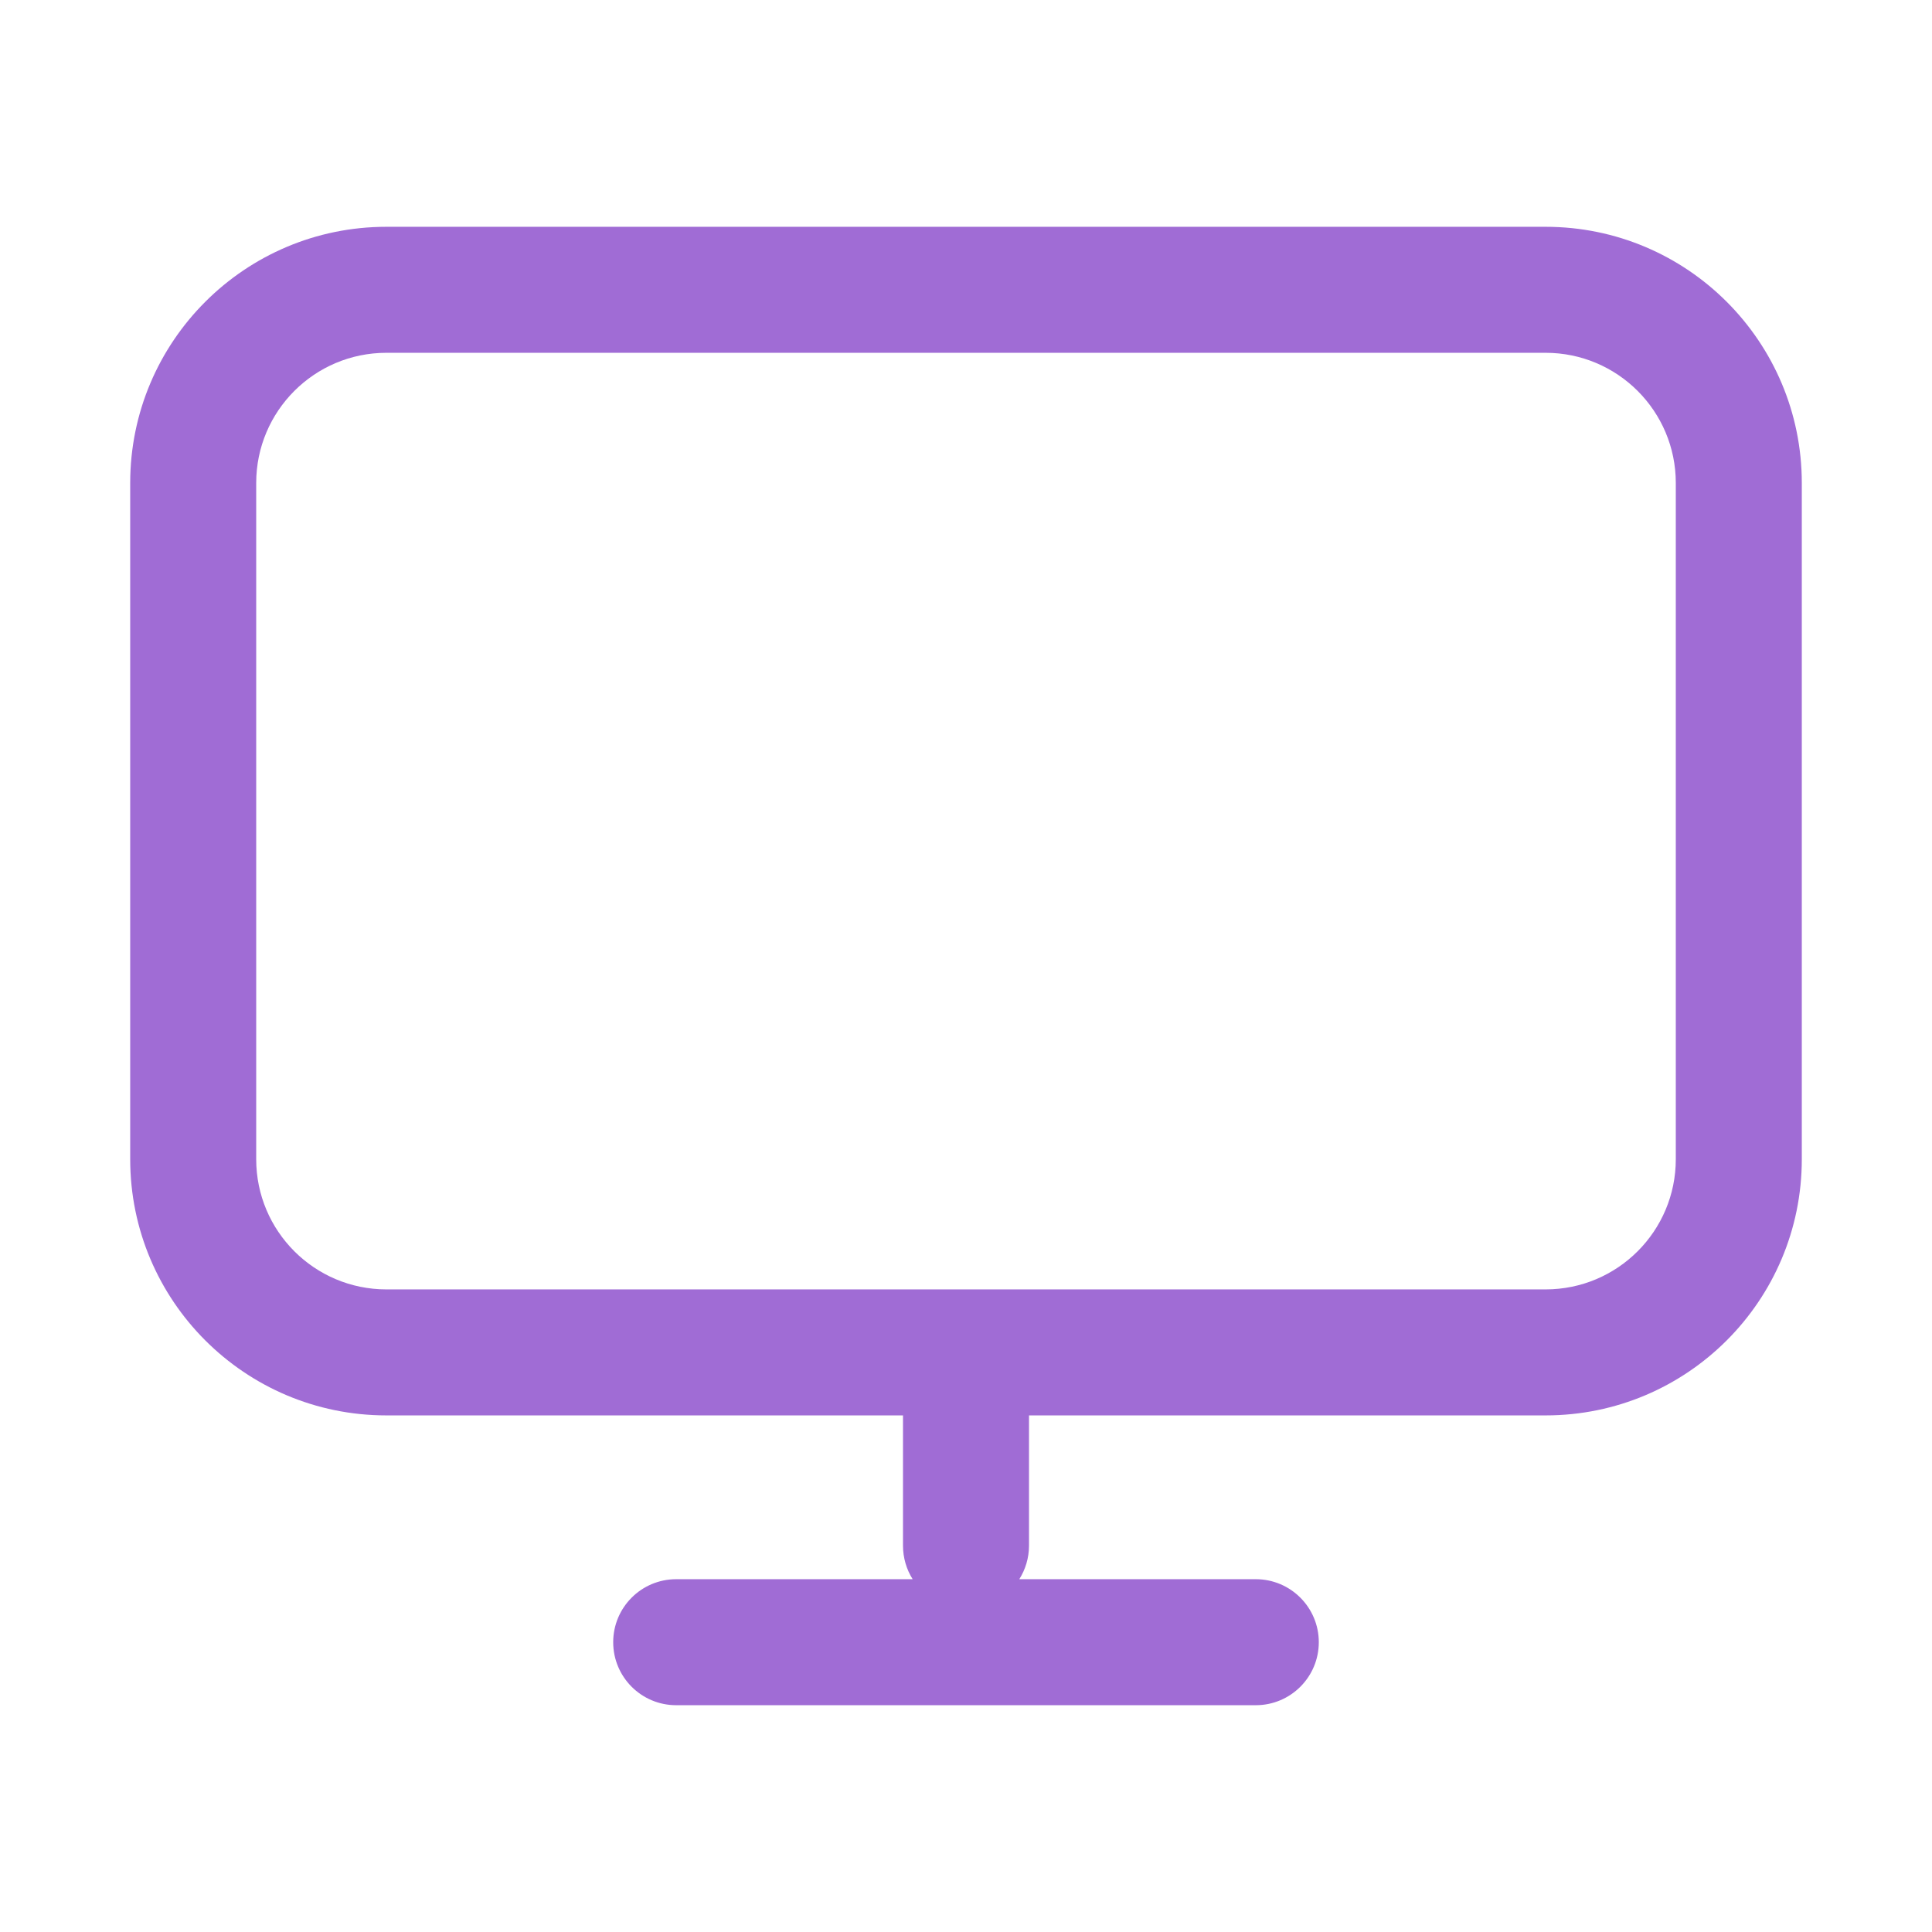
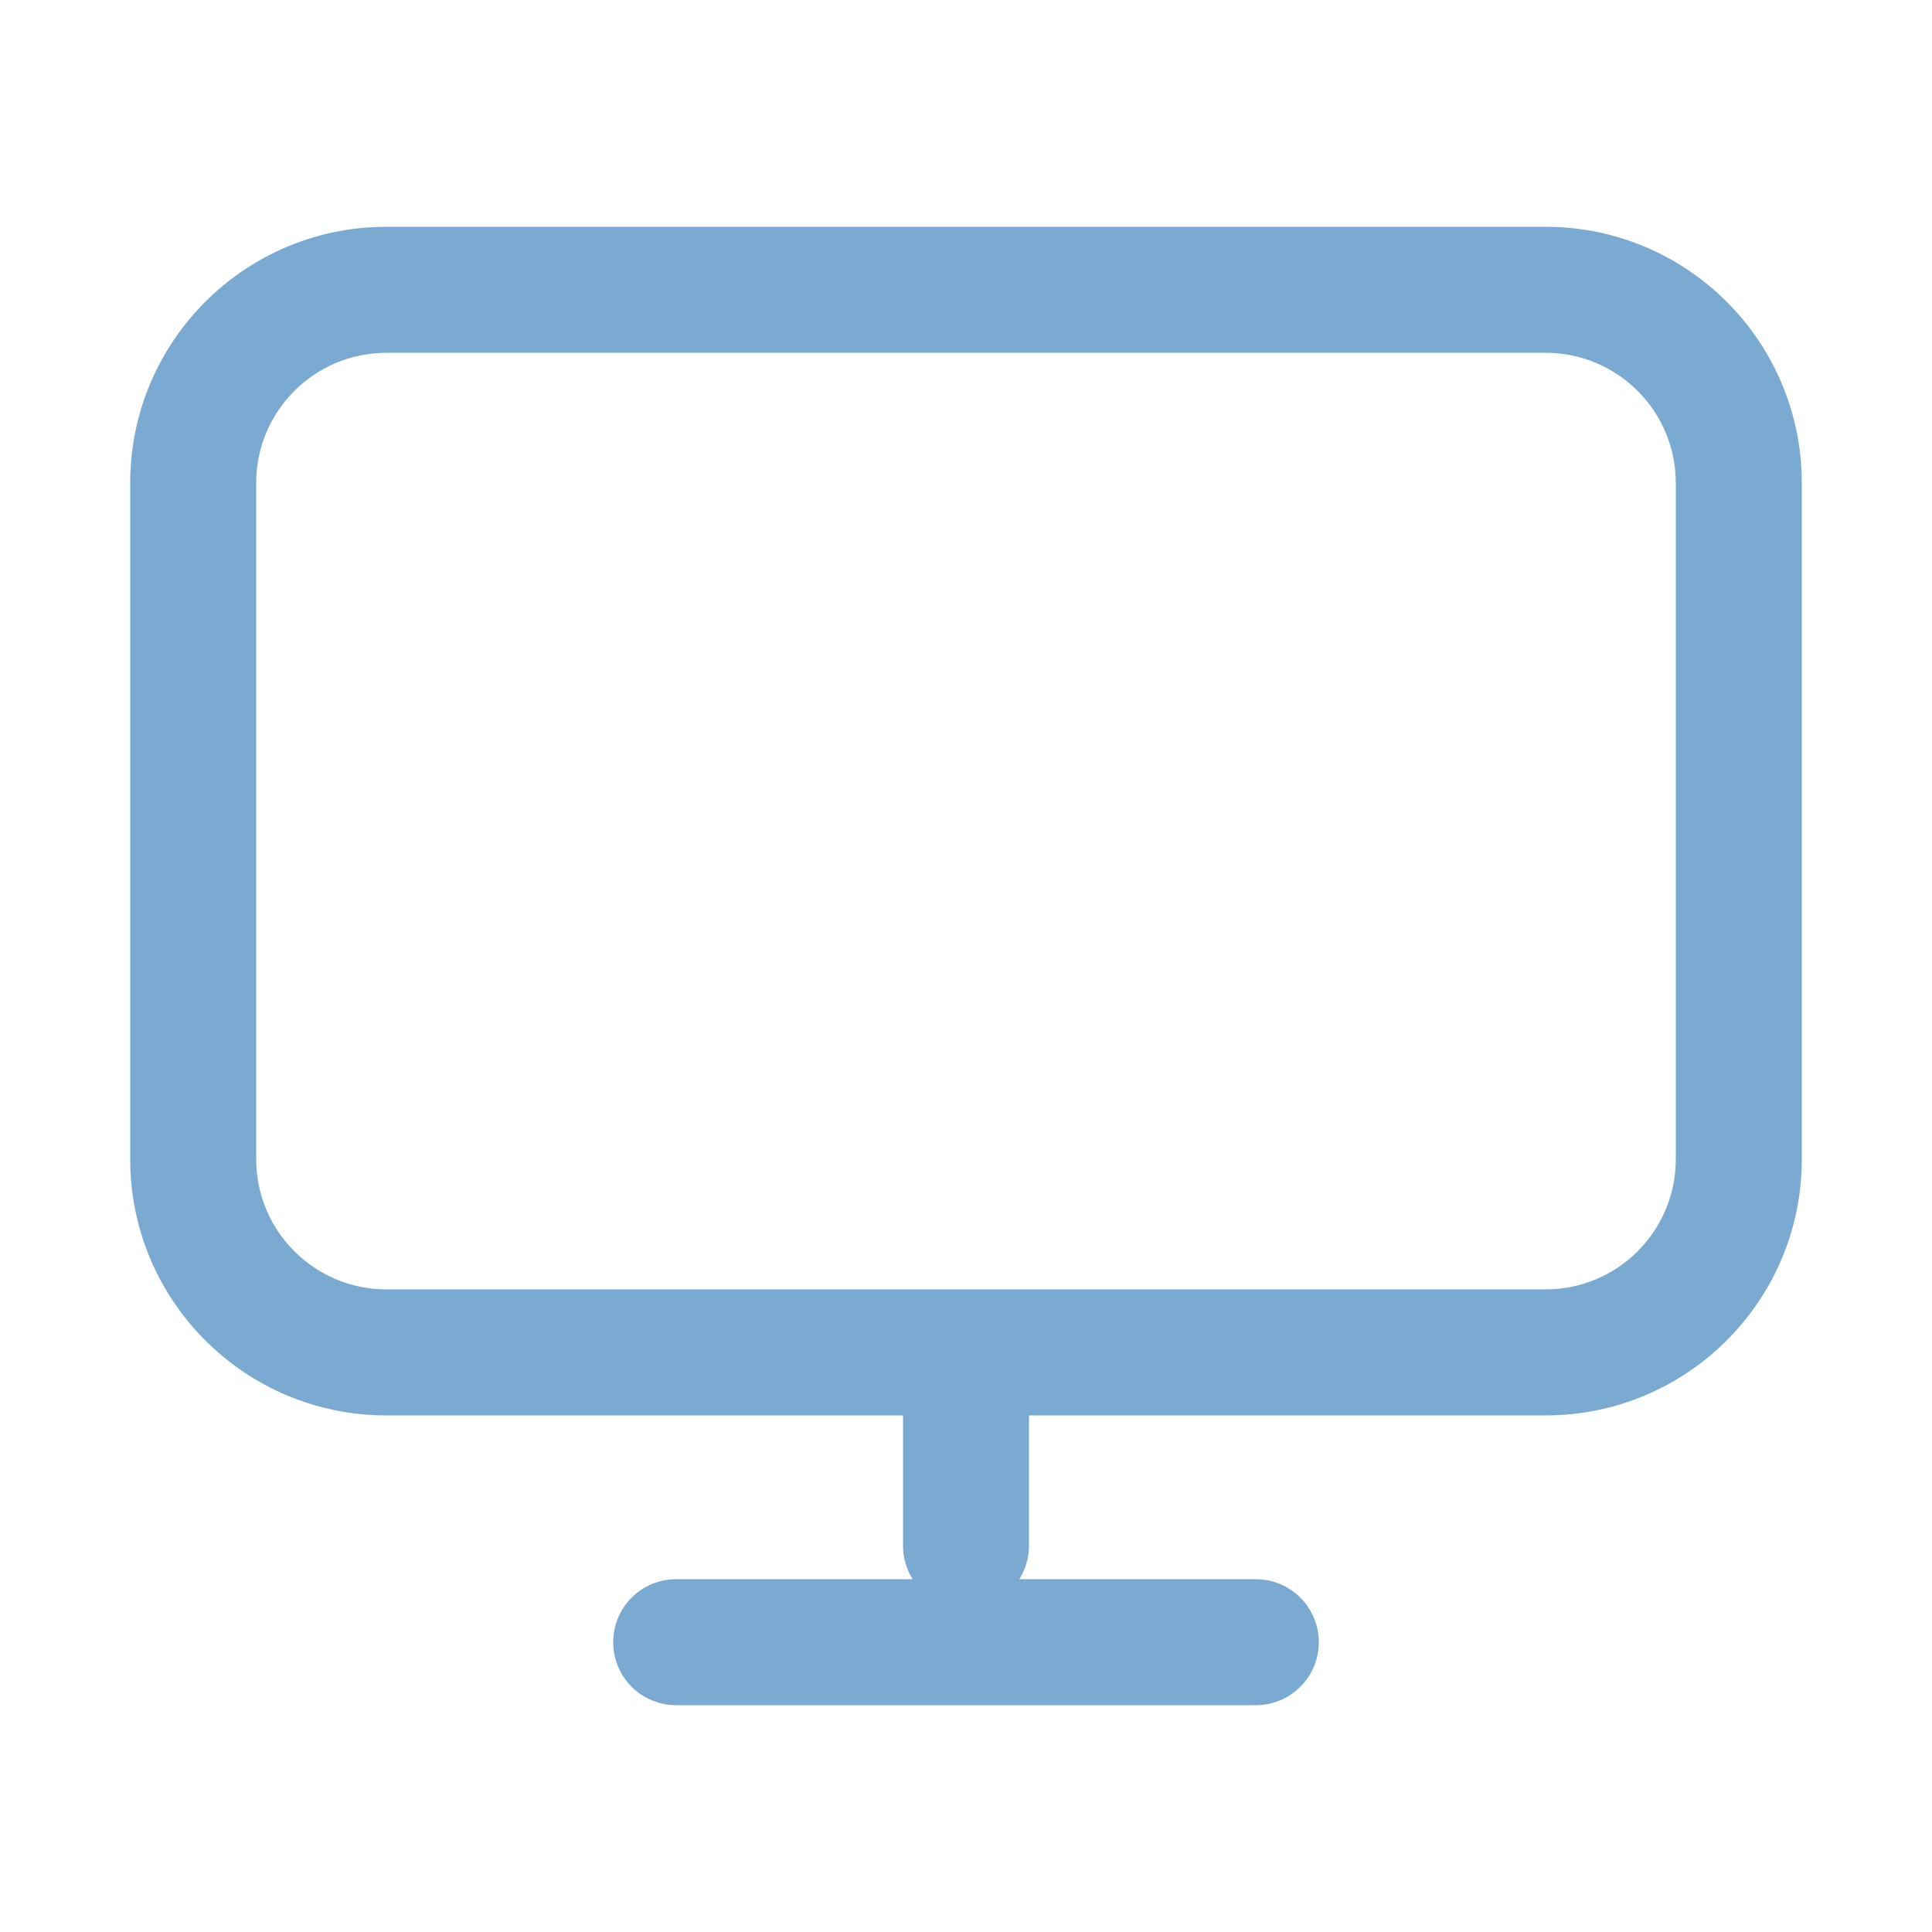
<svg xmlns="http://www.w3.org/2000/svg" width="46" height="46" viewBox="0 0 46 46" fill="none">
  <g id="computer">
-     <path id="Icon (Stroke)" fill-rule="evenodd" clip-rule="evenodd" d="M3.1 11.5C3.1 8.131 5.831 5.4 9.2 5.4H36.8C40.169 5.4 42.9 8.131 42.9 11.5V27.6C42.9 30.969 40.169 33.7 36.8 33.7H24.5V36.8C24.5 37.094 24.415 37.369 24.269 37.6H29.9C30.728 37.6 31.4 38.272 31.4 39.1C31.4 39.929 30.728 40.6 29.9 40.6H16.1C15.271 40.6 14.6 39.929 14.6 39.1C14.6 38.272 15.271 37.6 16.1 37.6H21.73C21.584 37.369 21.5 37.094 21.5 36.8V33.7H9.2C5.831 33.7 3.1 30.969 3.1 27.6V11.5ZM36.8 30.7C38.512 30.7 39.9 29.312 39.9 27.6V11.5C39.9 9.788 38.512 8.4 36.8 8.4H9.2C7.488 8.4 6.1 9.788 6.1 11.5V27.6C6.1 29.312 7.488 30.7 9.2 30.7H36.8Z" fill="#A06CD5" />
+     <path id="Icon (Stroke)" fill-rule="evenodd" clip-rule="evenodd" d="M3.1 11.5C3.1 8.131 5.831 5.4 9.2 5.4H36.8C40.169 5.4 42.9 8.131 42.9 11.5V27.6C42.9 30.969 40.169 33.7 36.8 33.7H24.5V36.8C24.5 37.094 24.415 37.369 24.269 37.6H29.9C30.728 37.6 31.4 38.272 31.4 39.1C31.4 39.929 30.728 40.6 29.9 40.6H16.1C15.271 40.6 14.6 39.929 14.6 39.1C14.6 38.272 15.271 37.6 16.1 37.6H21.73C21.584 37.369 21.5 37.094 21.5 36.8V33.7H9.2C5.831 33.7 3.1 30.969 3.1 27.6V11.5ZM36.8 30.7C38.512 30.7 39.9 29.312 39.9 27.6V11.5C39.9 9.788 38.512 8.4 36.8 8.4H9.2C7.488 8.4 6.1 9.788 6.1 11.5V27.6C6.1 29.312 7.488 30.7 9.2 30.7H36.8Z" fill="#7AAAD1" />
  </g>
</svg>
